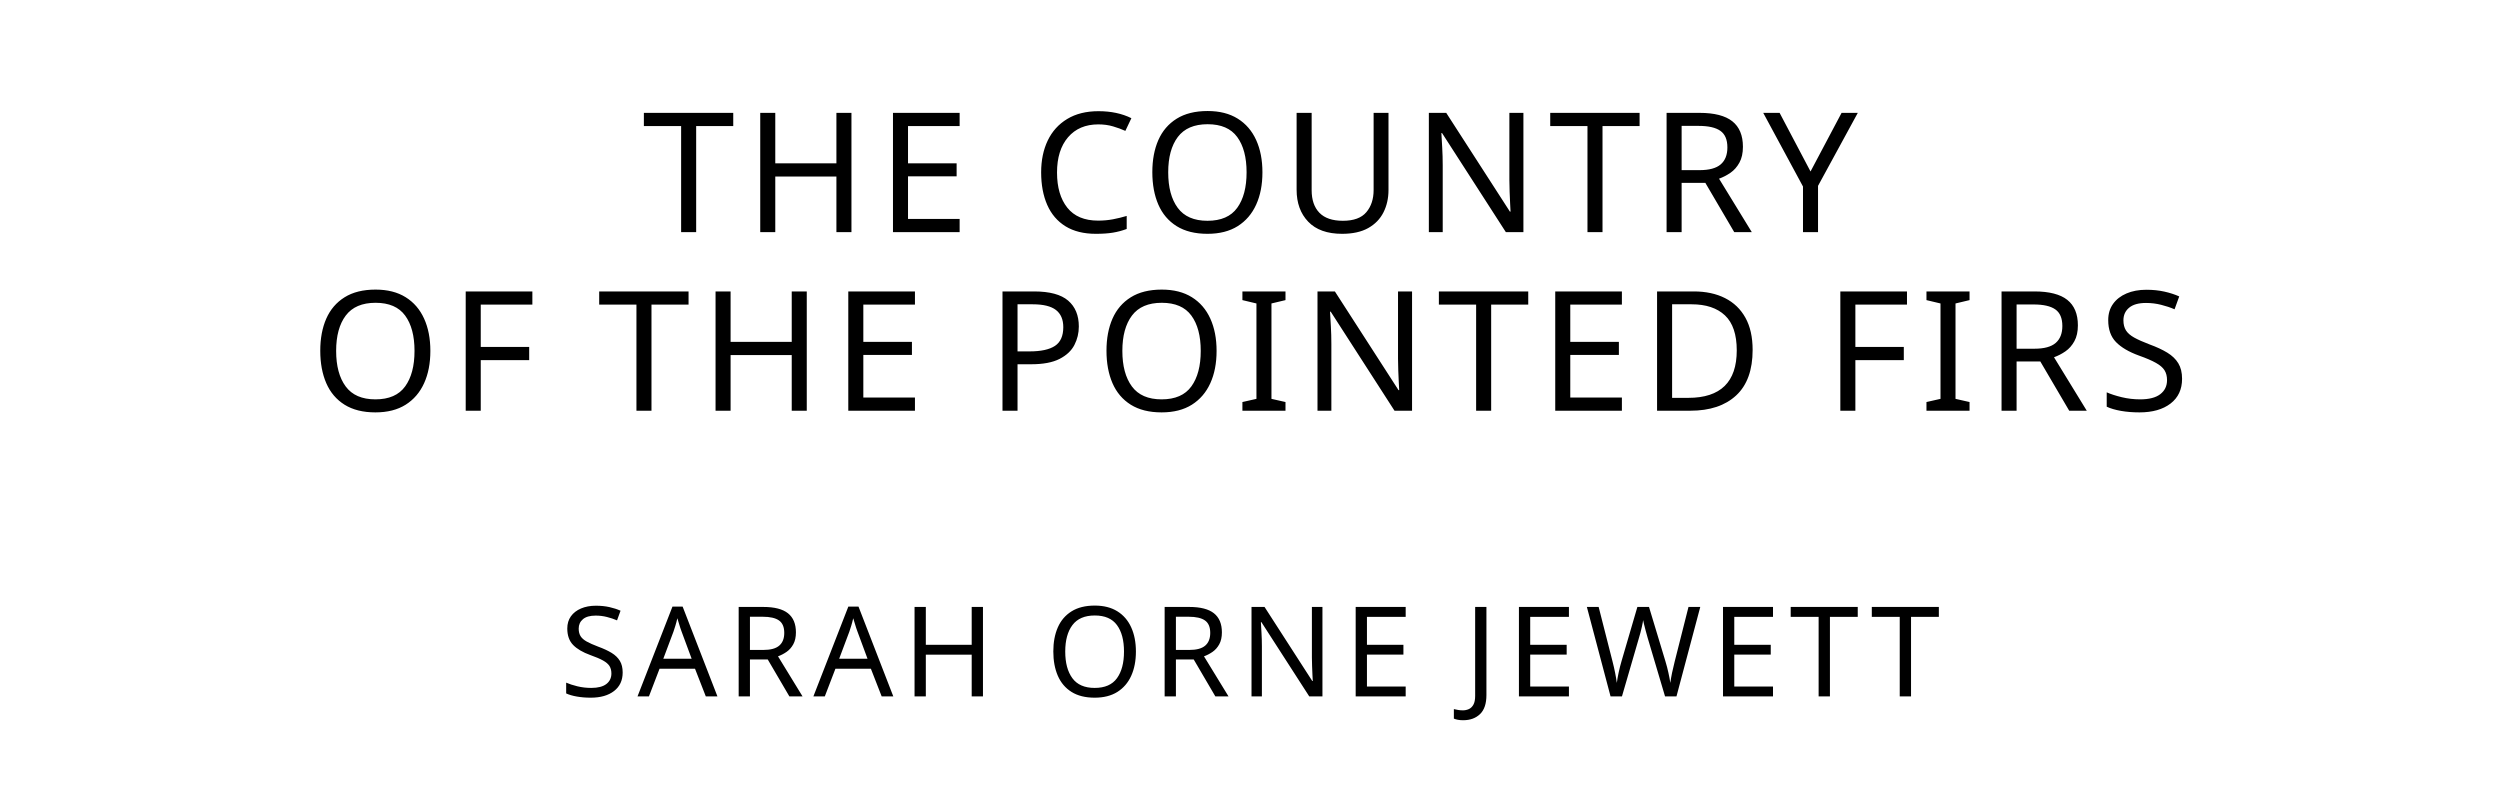
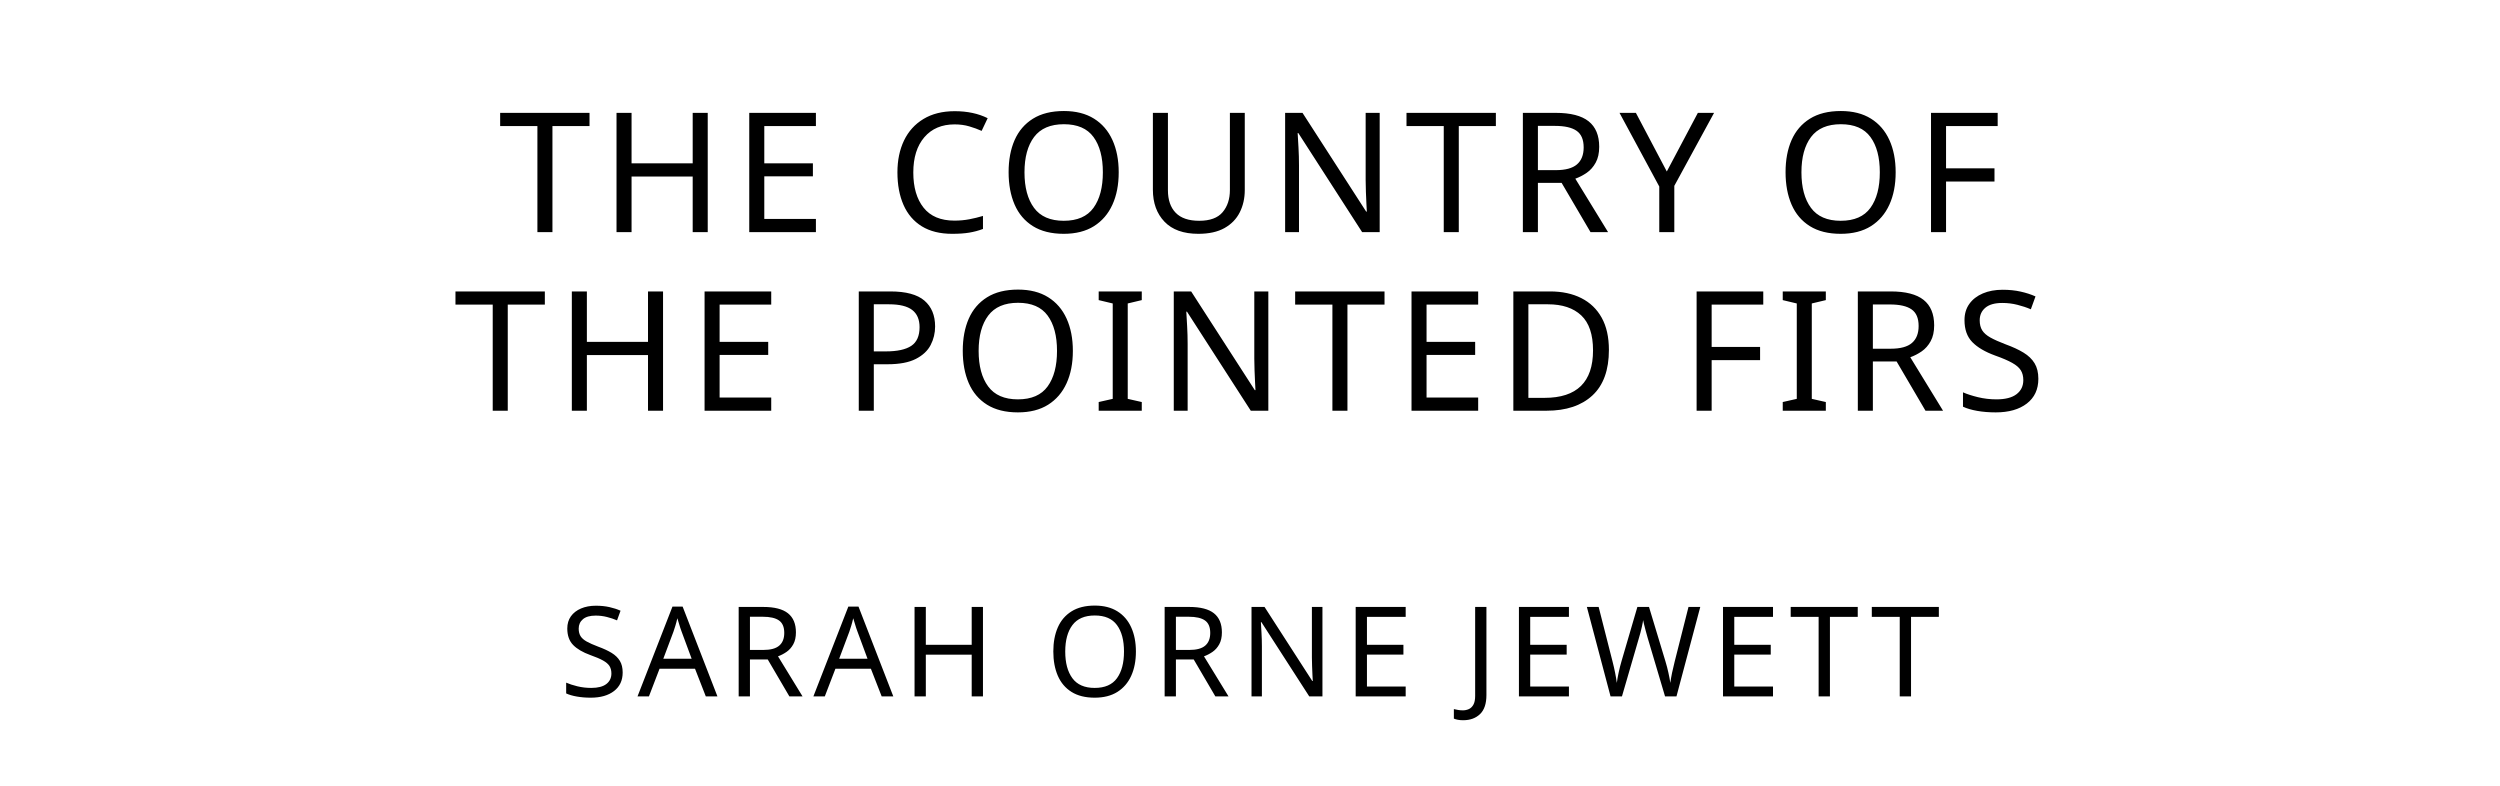
<svg xmlns="http://www.w3.org/2000/svg" version="1.1" viewBox="0 0 1400 440">
  <style type="text/css">
		text{
			font-family: "League Spartan";
			letter-spacing: 5px;
			text-anchor: middle;
		}

		.title{
			font-size: 93.567px;
		}

		.author{
			font-size: 70.175px;
		}
	</style>
-   <text class="title" x="700" y="130">THE COUNTRY</text>
-   <text class="title" x="700" y="230">OF THE POINTED FIRS</text>
+   <text class="title" x="700" y="130">THE COUNTRY OF</text>
+   <text class="title" x="700" y="230">THE POINTED FIRS</text>
  <text class="author" x="700" y="390">SARAH ORNE JEWETT</text>
</svg>
